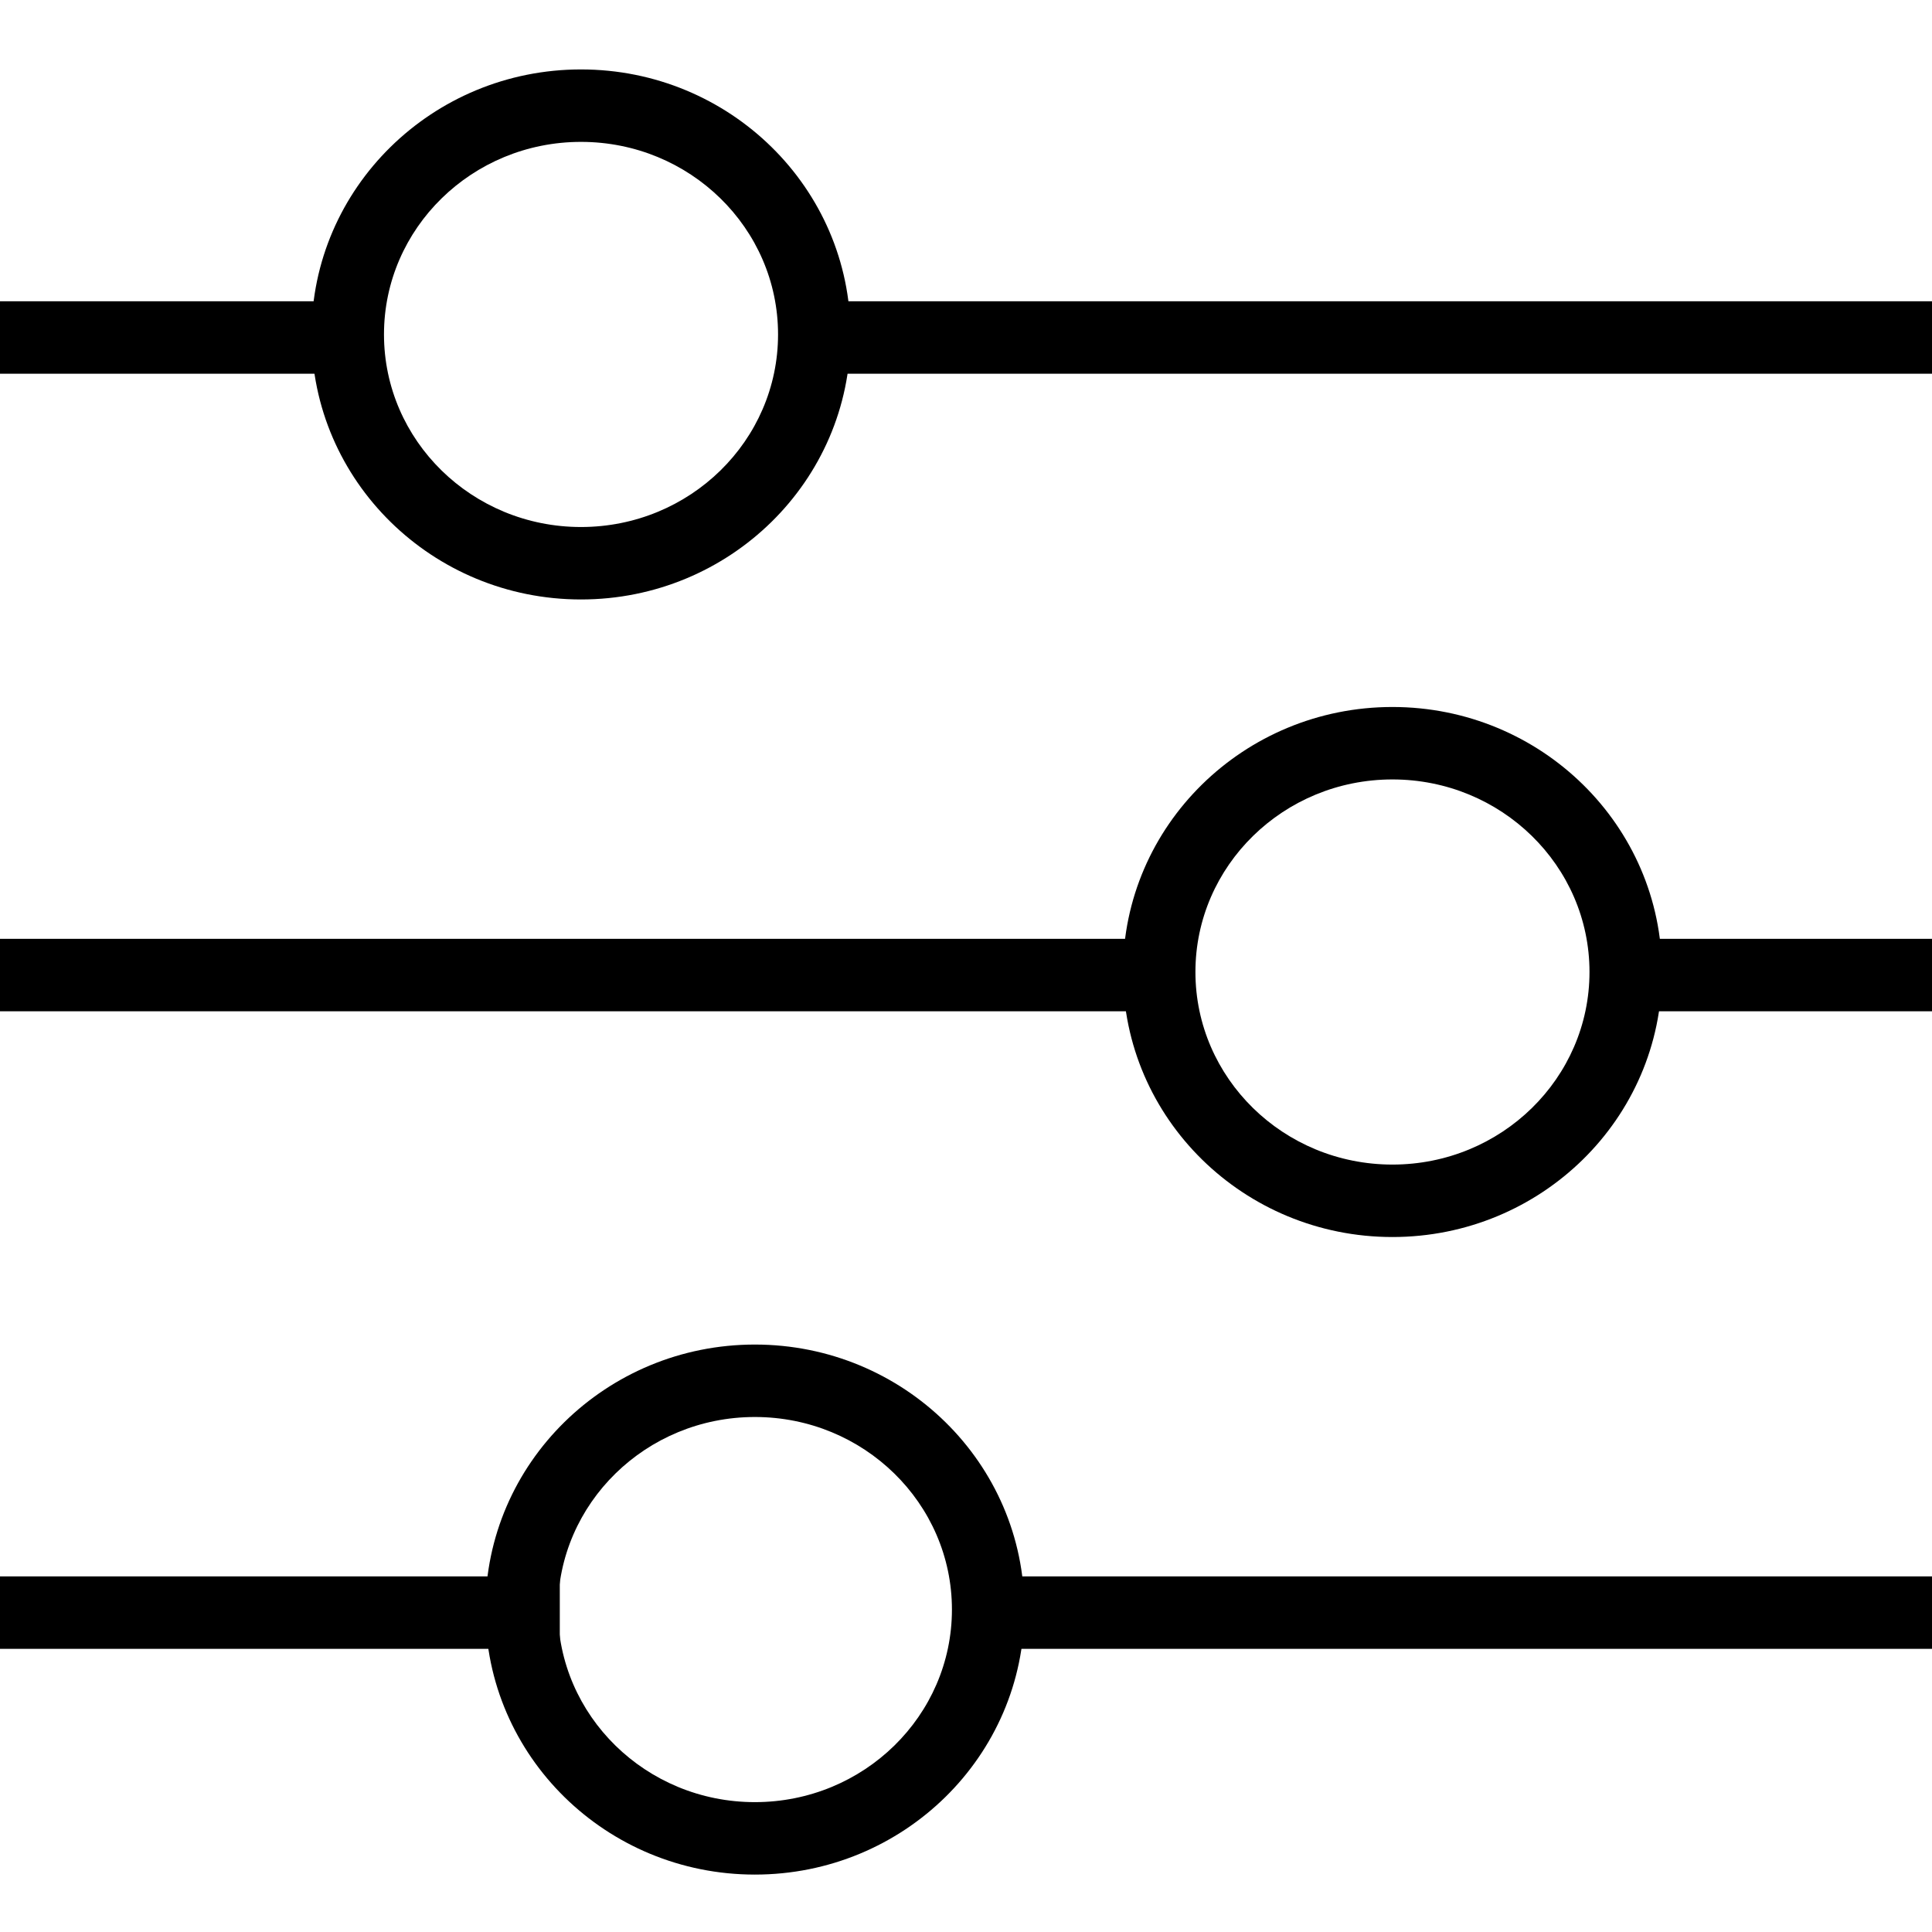
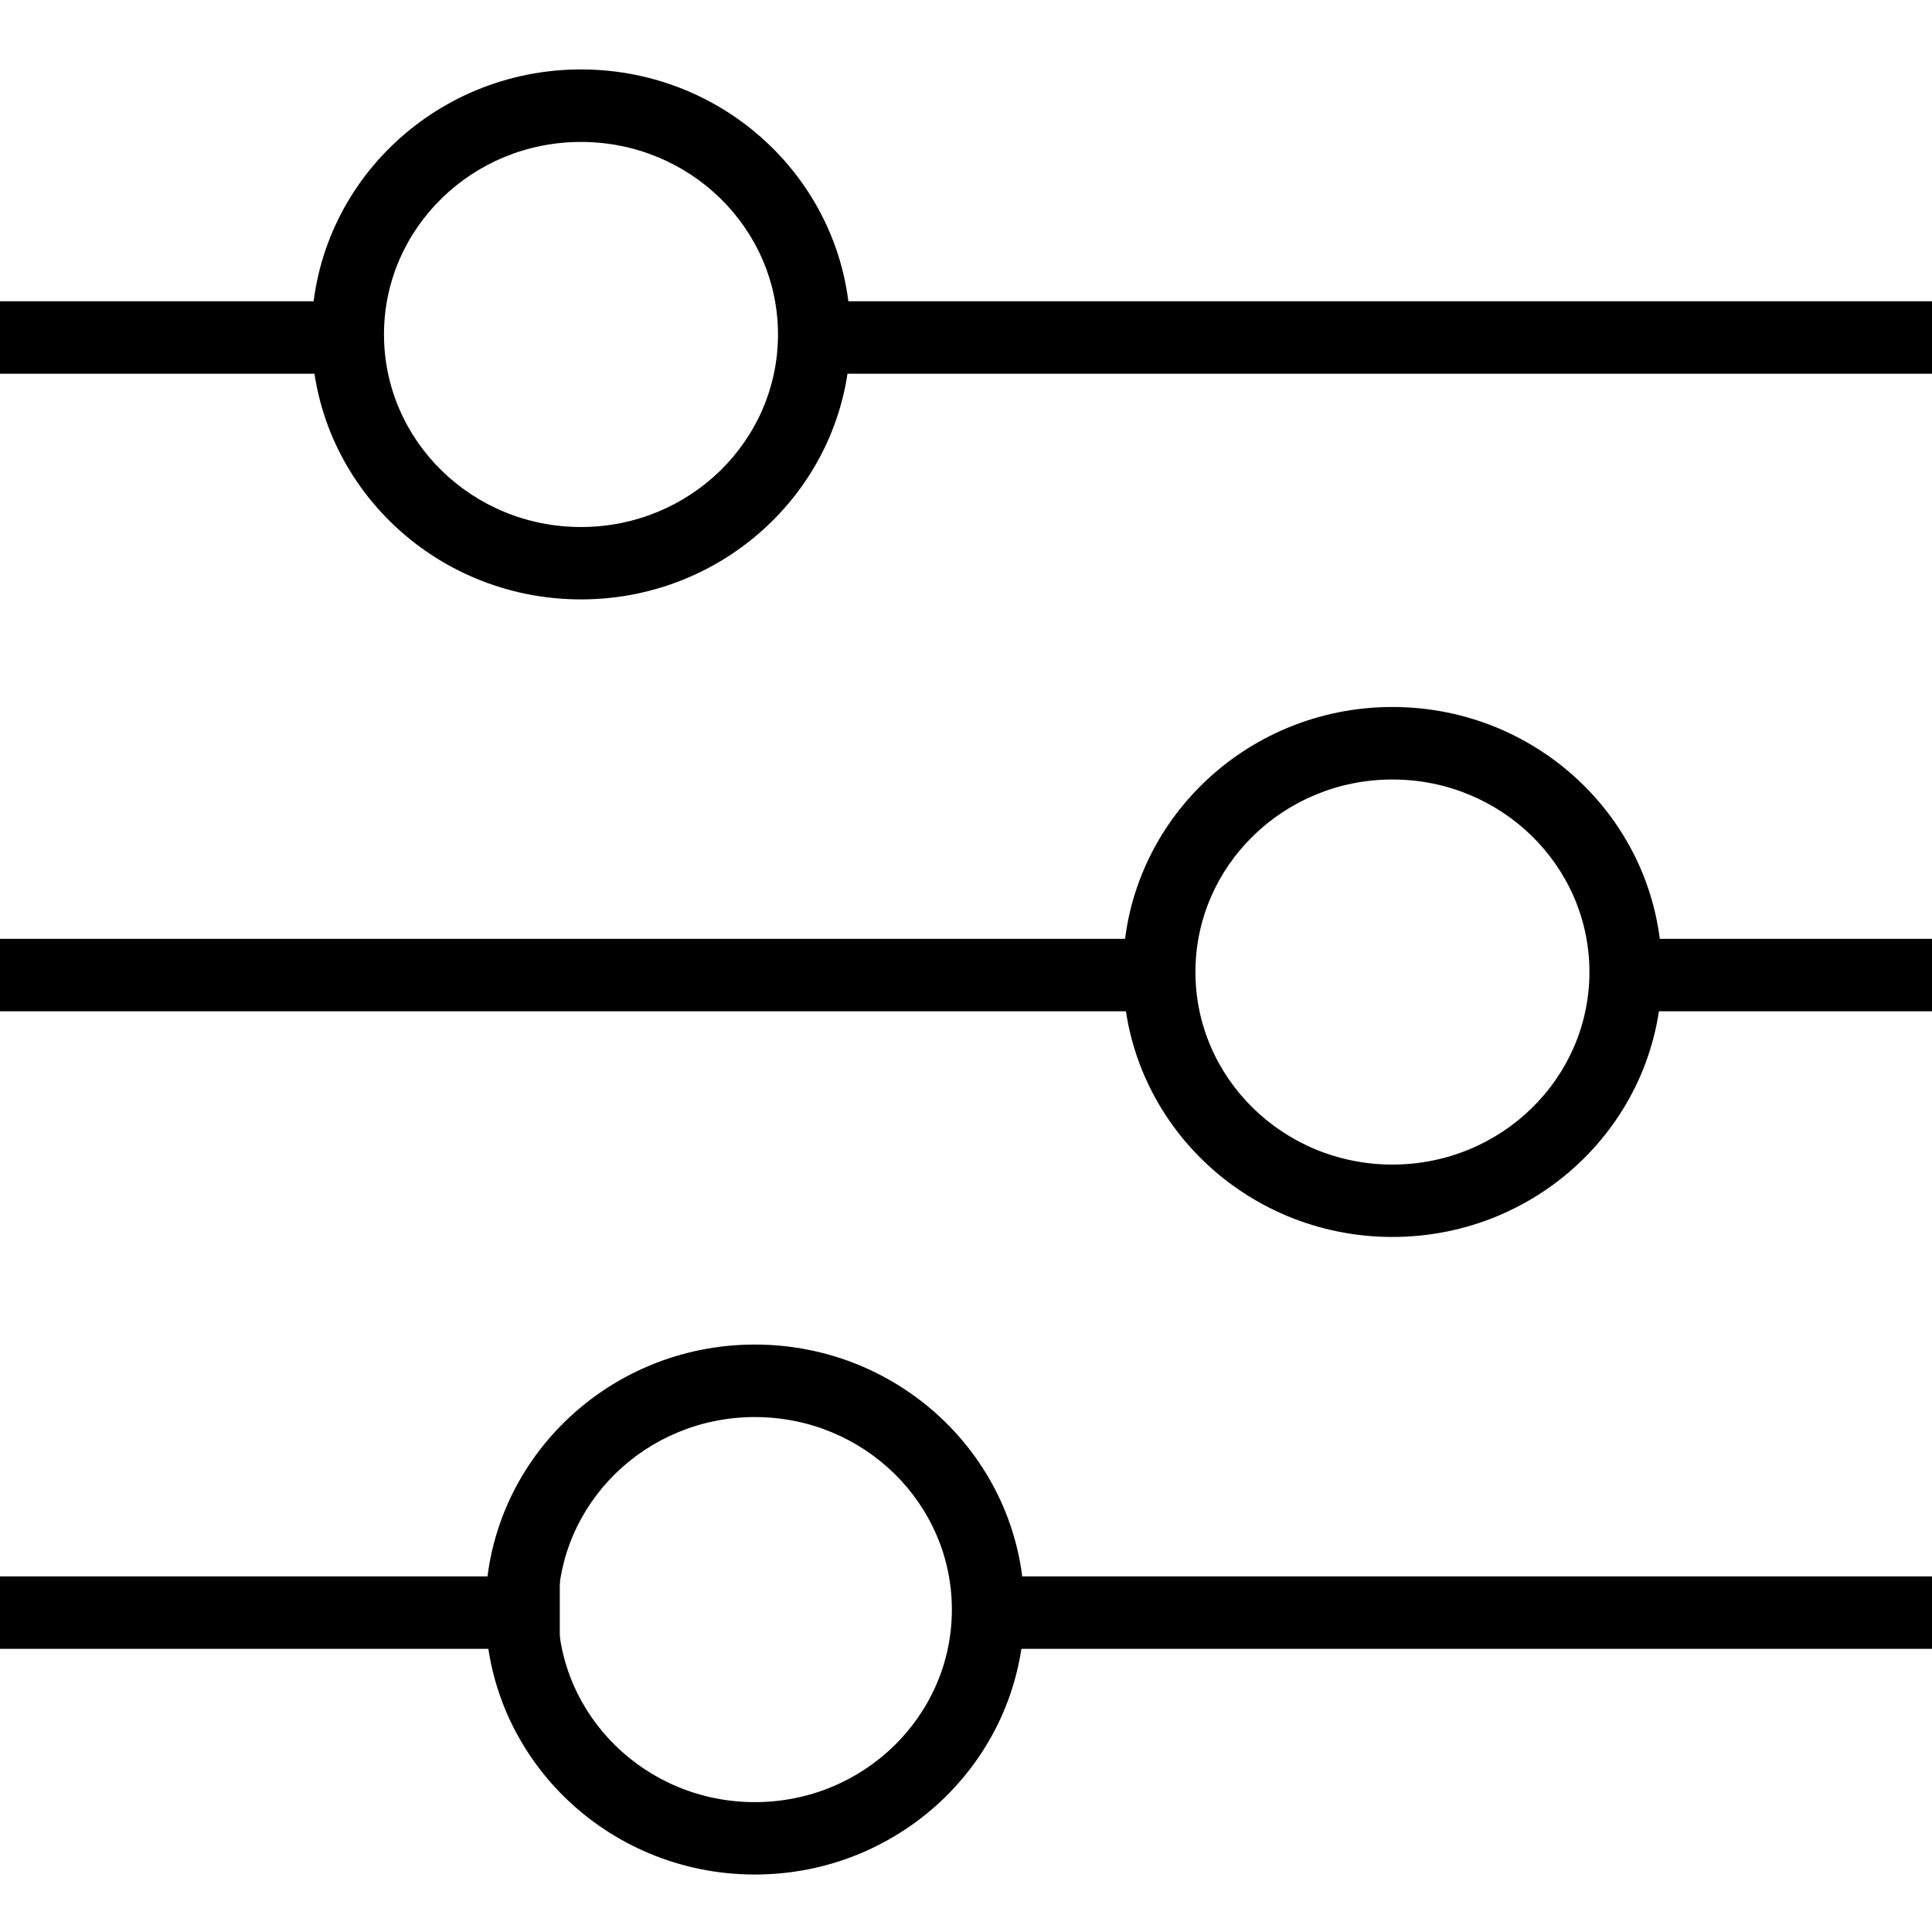
- <svg xmlns="http://www.w3.org/2000/svg" width="32px" height="32px" viewBox="0 0 32 32" version="1.1">
-   <defs />
-   <g id="Page-1" stroke="none" stroke-width="1" fill="none" fill-rule="evenodd">
-     <g id="preferences" fill="#000000">
-       <g id="Page-1" transform="translate(0, 0.75)">
-         <polygon id="Stroke-1" points="32.5 26.56 32.5 25.36 16.5 25.36 16.5 26.56" />
-         <polygon id="Stroke-3" points="9.272 26.56 9.272 25.36 0 25.36 0 26.56" />
-         <polygon id="Stroke-5" points="0 14.8 0 16 19.317 16 19.317 14.8" />
-         <polygon id="Stroke-7" points="26.468 14.8 26.468 16 32.101 16 32.101 14.8" />
-         <polygon id="Stroke-9" points="0 4.24 0 5.44 6.181 5.44 6.181 4.24" />
-         <polygon id="Stroke-11" points="13.5 4.24 13.5 5.44 32.101 5.44 32.101 4.24" />
-         <path d="M9.623,7.979 C7.819,7.979 6.36,6.548 6.36,4.789 C6.36,3.031 7.819,1.6 9.623,1.6 C11.428,1.6 12.887,3.031 12.887,4.789 C12.887,6.548 11.428,7.979 9.623,7.979 Z M9.623,0.4 C7.161,0.4 5.16,2.363 5.16,4.789 C5.16,7.216 7.161,9.179 9.623,9.179 C12.086,9.179 14.087,7.216 14.087,4.789 C14.087,2.363 12.086,0.4 9.623,0.4 Z" id="Stroke-13" />
-         <path d="M23.063,18.539 C21.259,18.539 19.8,17.108 19.8,15.349 C19.8,13.591 21.259,12.16 23.063,12.16 C24.868,12.16 26.327,13.591 26.327,15.349 C26.327,17.108 24.868,18.539 23.063,18.539 Z M23.063,10.96 C20.601,10.96 18.6,12.923 18.6,15.349 C18.6,17.776 20.601,19.739 23.063,19.739 C25.526,19.739 27.527,17.776 27.527,15.349 C27.527,12.923 25.526,10.96 23.063,10.96 Z" id="Stroke-15" />
-         <path d="M12.503,29.099 C10.699,29.099 9.24,27.668 9.24,25.909 C9.24,24.151 10.699,22.72 12.503,22.72 C14.308,22.72 15.767,24.151 15.767,25.909 C15.767,27.668 14.308,29.099 12.503,29.099 Z M12.503,21.52 C10.041,21.52 8.04,23.483 8.04,25.909 C8.04,28.336 10.041,30.299 12.503,30.299 C14.966,30.299 16.967,28.336 16.967,25.909 C16.967,23.483 14.966,21.52 12.503,21.52 Z" id="Stroke-17" />
-       </g>
-     </g>
+ <svg xmlns="http://www.w3.org/2000/svg" height="32" viewBox="0 0 32 32" width="32">
+   <g fill-rule="evenodd" transform="translate(0 .75)">
+     <path d="m32.5 26.56v-1.2h-16v1.2z" />
+     <path d="m9.272 26.56v-1.2h-9.272v1.2z" />
+     <path d="m0 14.8v1.2h19.317v-1.2z" />
+     <path d="m26.468 14.8v1.2h5.634v-1.2z" />
+     <path d="m0 4.24v1.2h6.181v-1.2z" />
+     <path d="m13.5 4.24v1.2h18.601v-1.2z" />
+     <path d="m9.623 7.979c-1.805 0-3.263-1.431-3.263-3.189 0-1.759 1.459-3.189 3.263-3.189 1.805 0 3.263 1.431 3.263 3.189 0 1.759-1.459 3.189-3.263 3.189zm0-7.579c-2.462 0-4.463 1.963-4.463 4.389 0 2.427 2.001 4.389 4.463 4.389 2.462 0 4.463-1.963 4.463-4.389 0-2.427-2.001-4.389-4.463-4.389z" />
+     <path d="m23.063 18.539c-1.805 0-3.263-1.431-3.263-3.189s1.459-3.189 3.263-3.189c1.805 0 3.263 1.431 3.263 3.189s-1.459 3.189-3.263 3.189zm0-7.579c-2.462 0-4.463 1.963-4.463 4.389s2.001 4.389 4.463 4.389c2.462 0 4.463-1.963 4.463-4.389s-2.001-4.389-4.463-4.389z" />
+     <path d="m12.503 29.099c-1.805 0-3.263-1.431-3.263-3.189s1.459-3.189 3.263-3.189c1.805 0 3.263 1.431 3.263 3.189s-1.459 3.189-3.263 3.189zm0-7.579c-2.462 0-4.463 1.963-4.463 4.389s2.001 4.389 4.463 4.389c2.462 0 4.463-1.963 4.463-4.389s-2.001-4.389-4.463-4.389z" />
  </g>
</svg>
